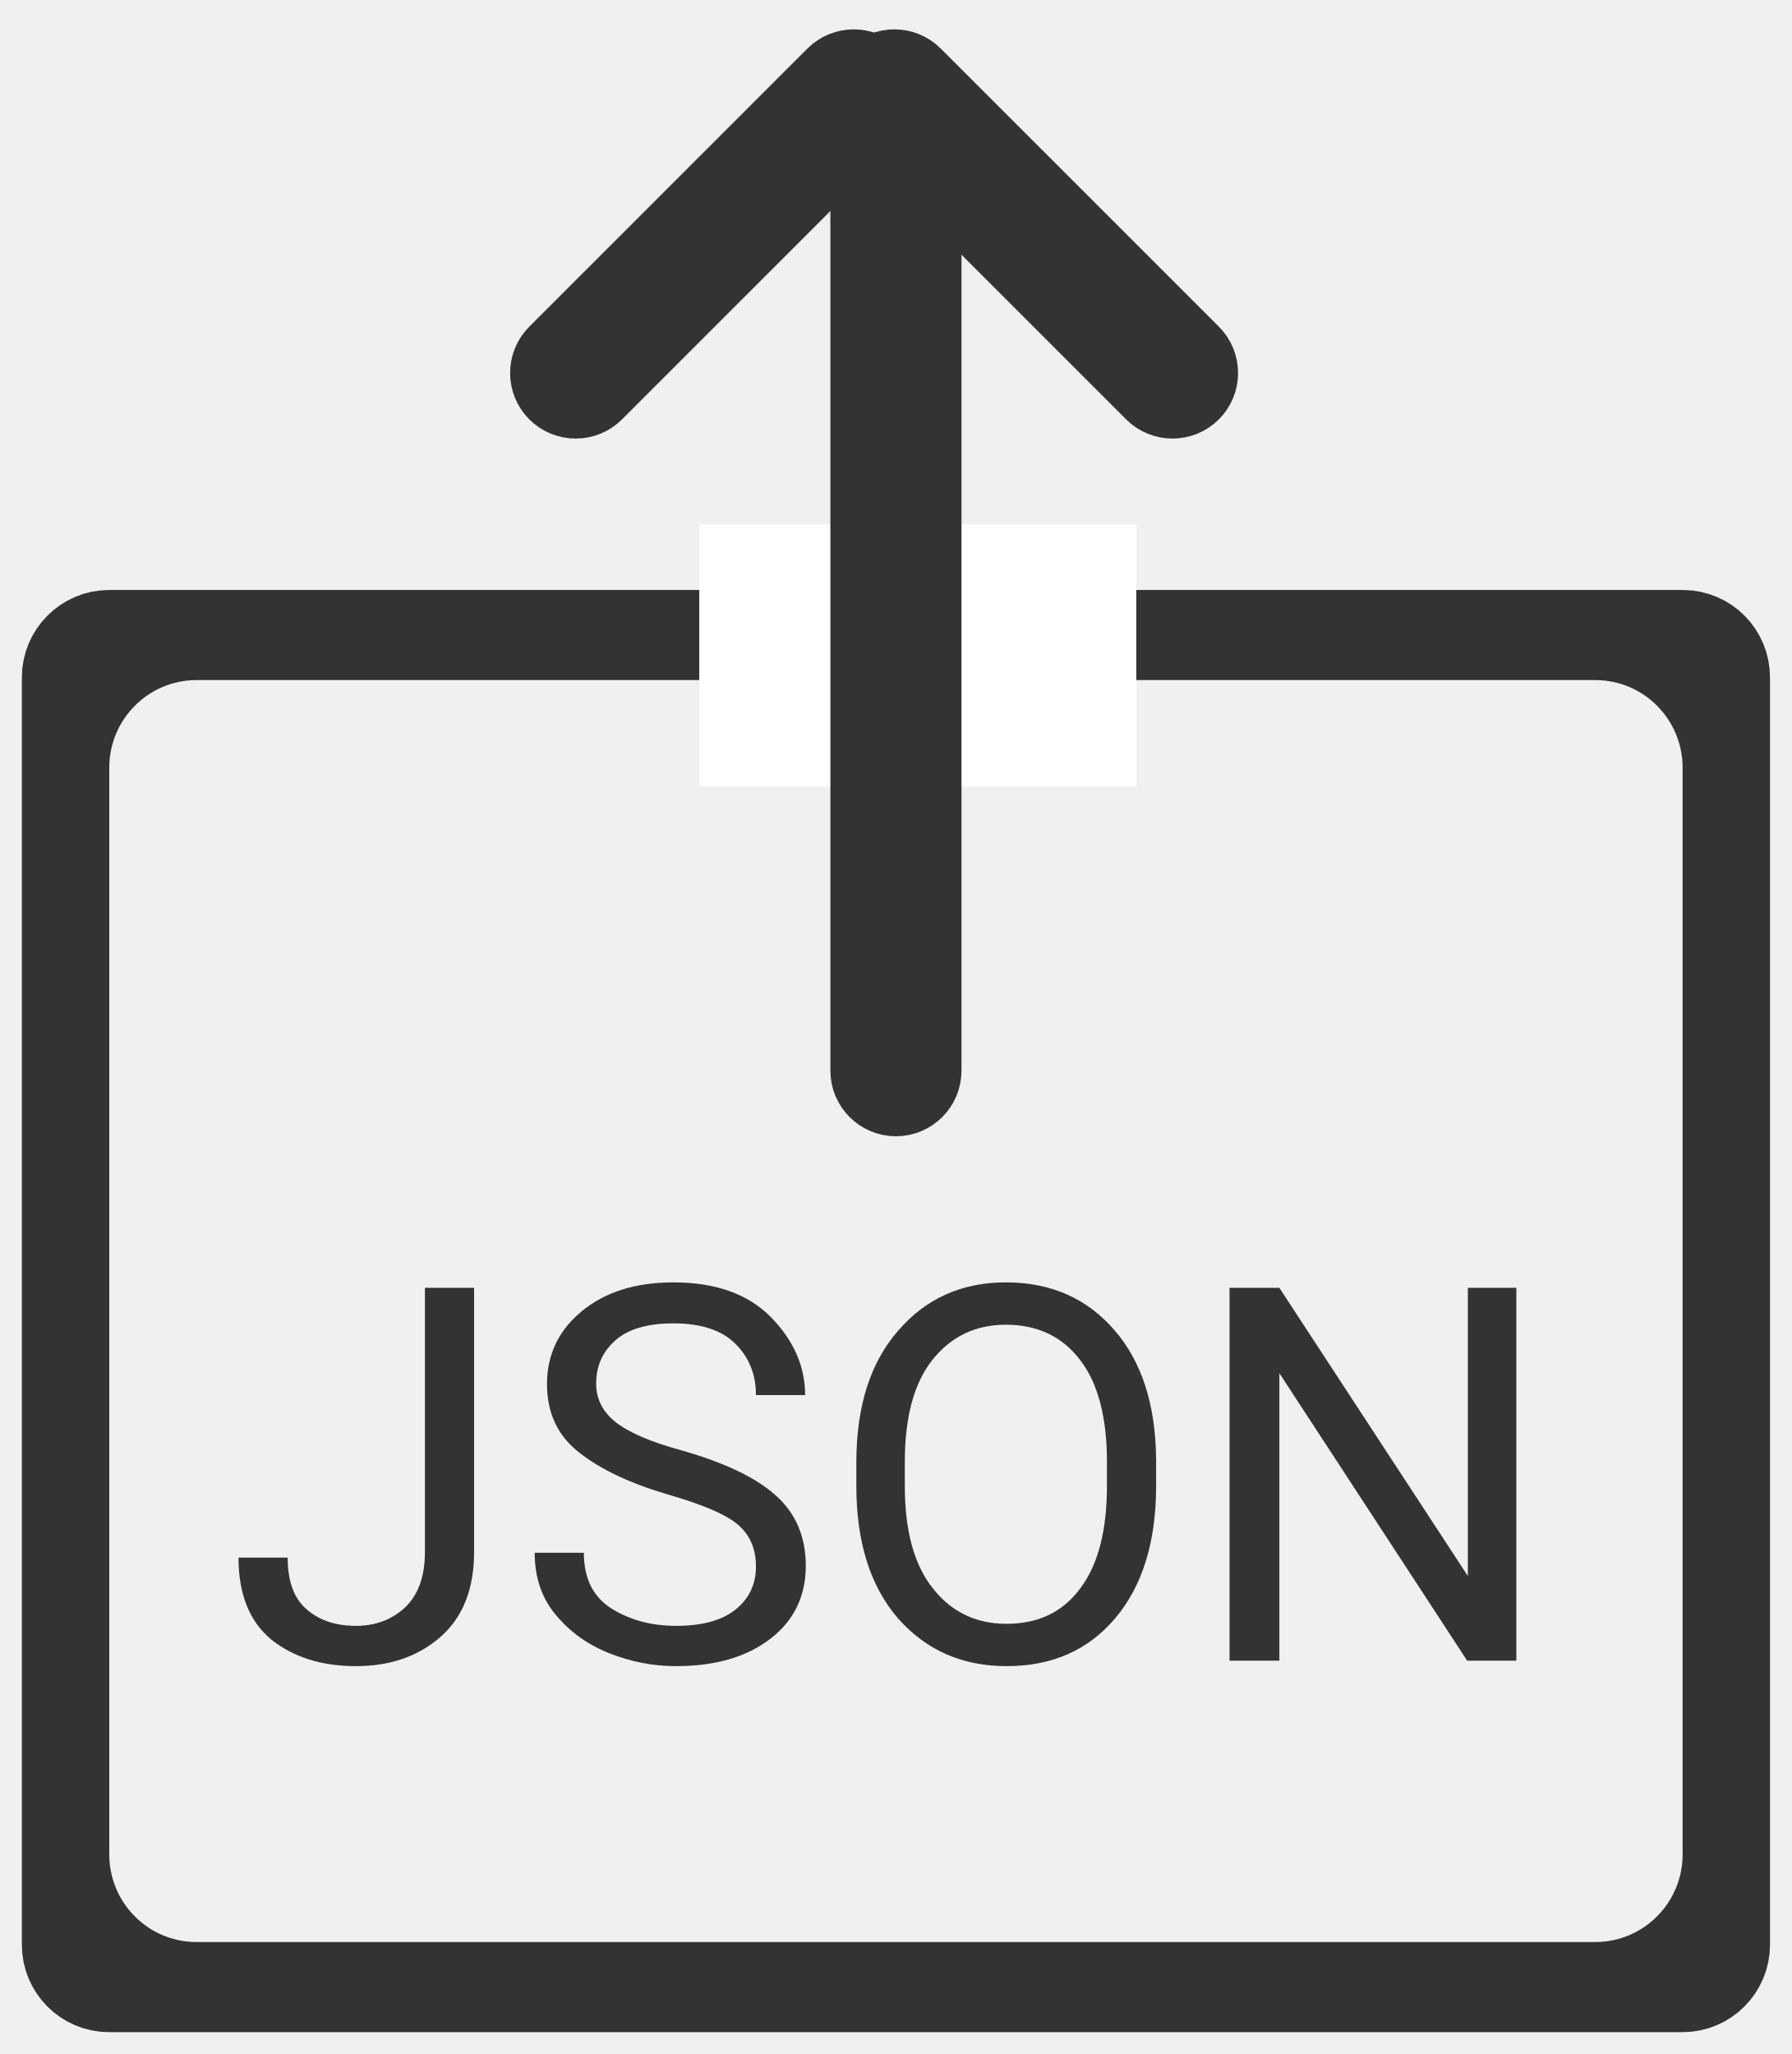
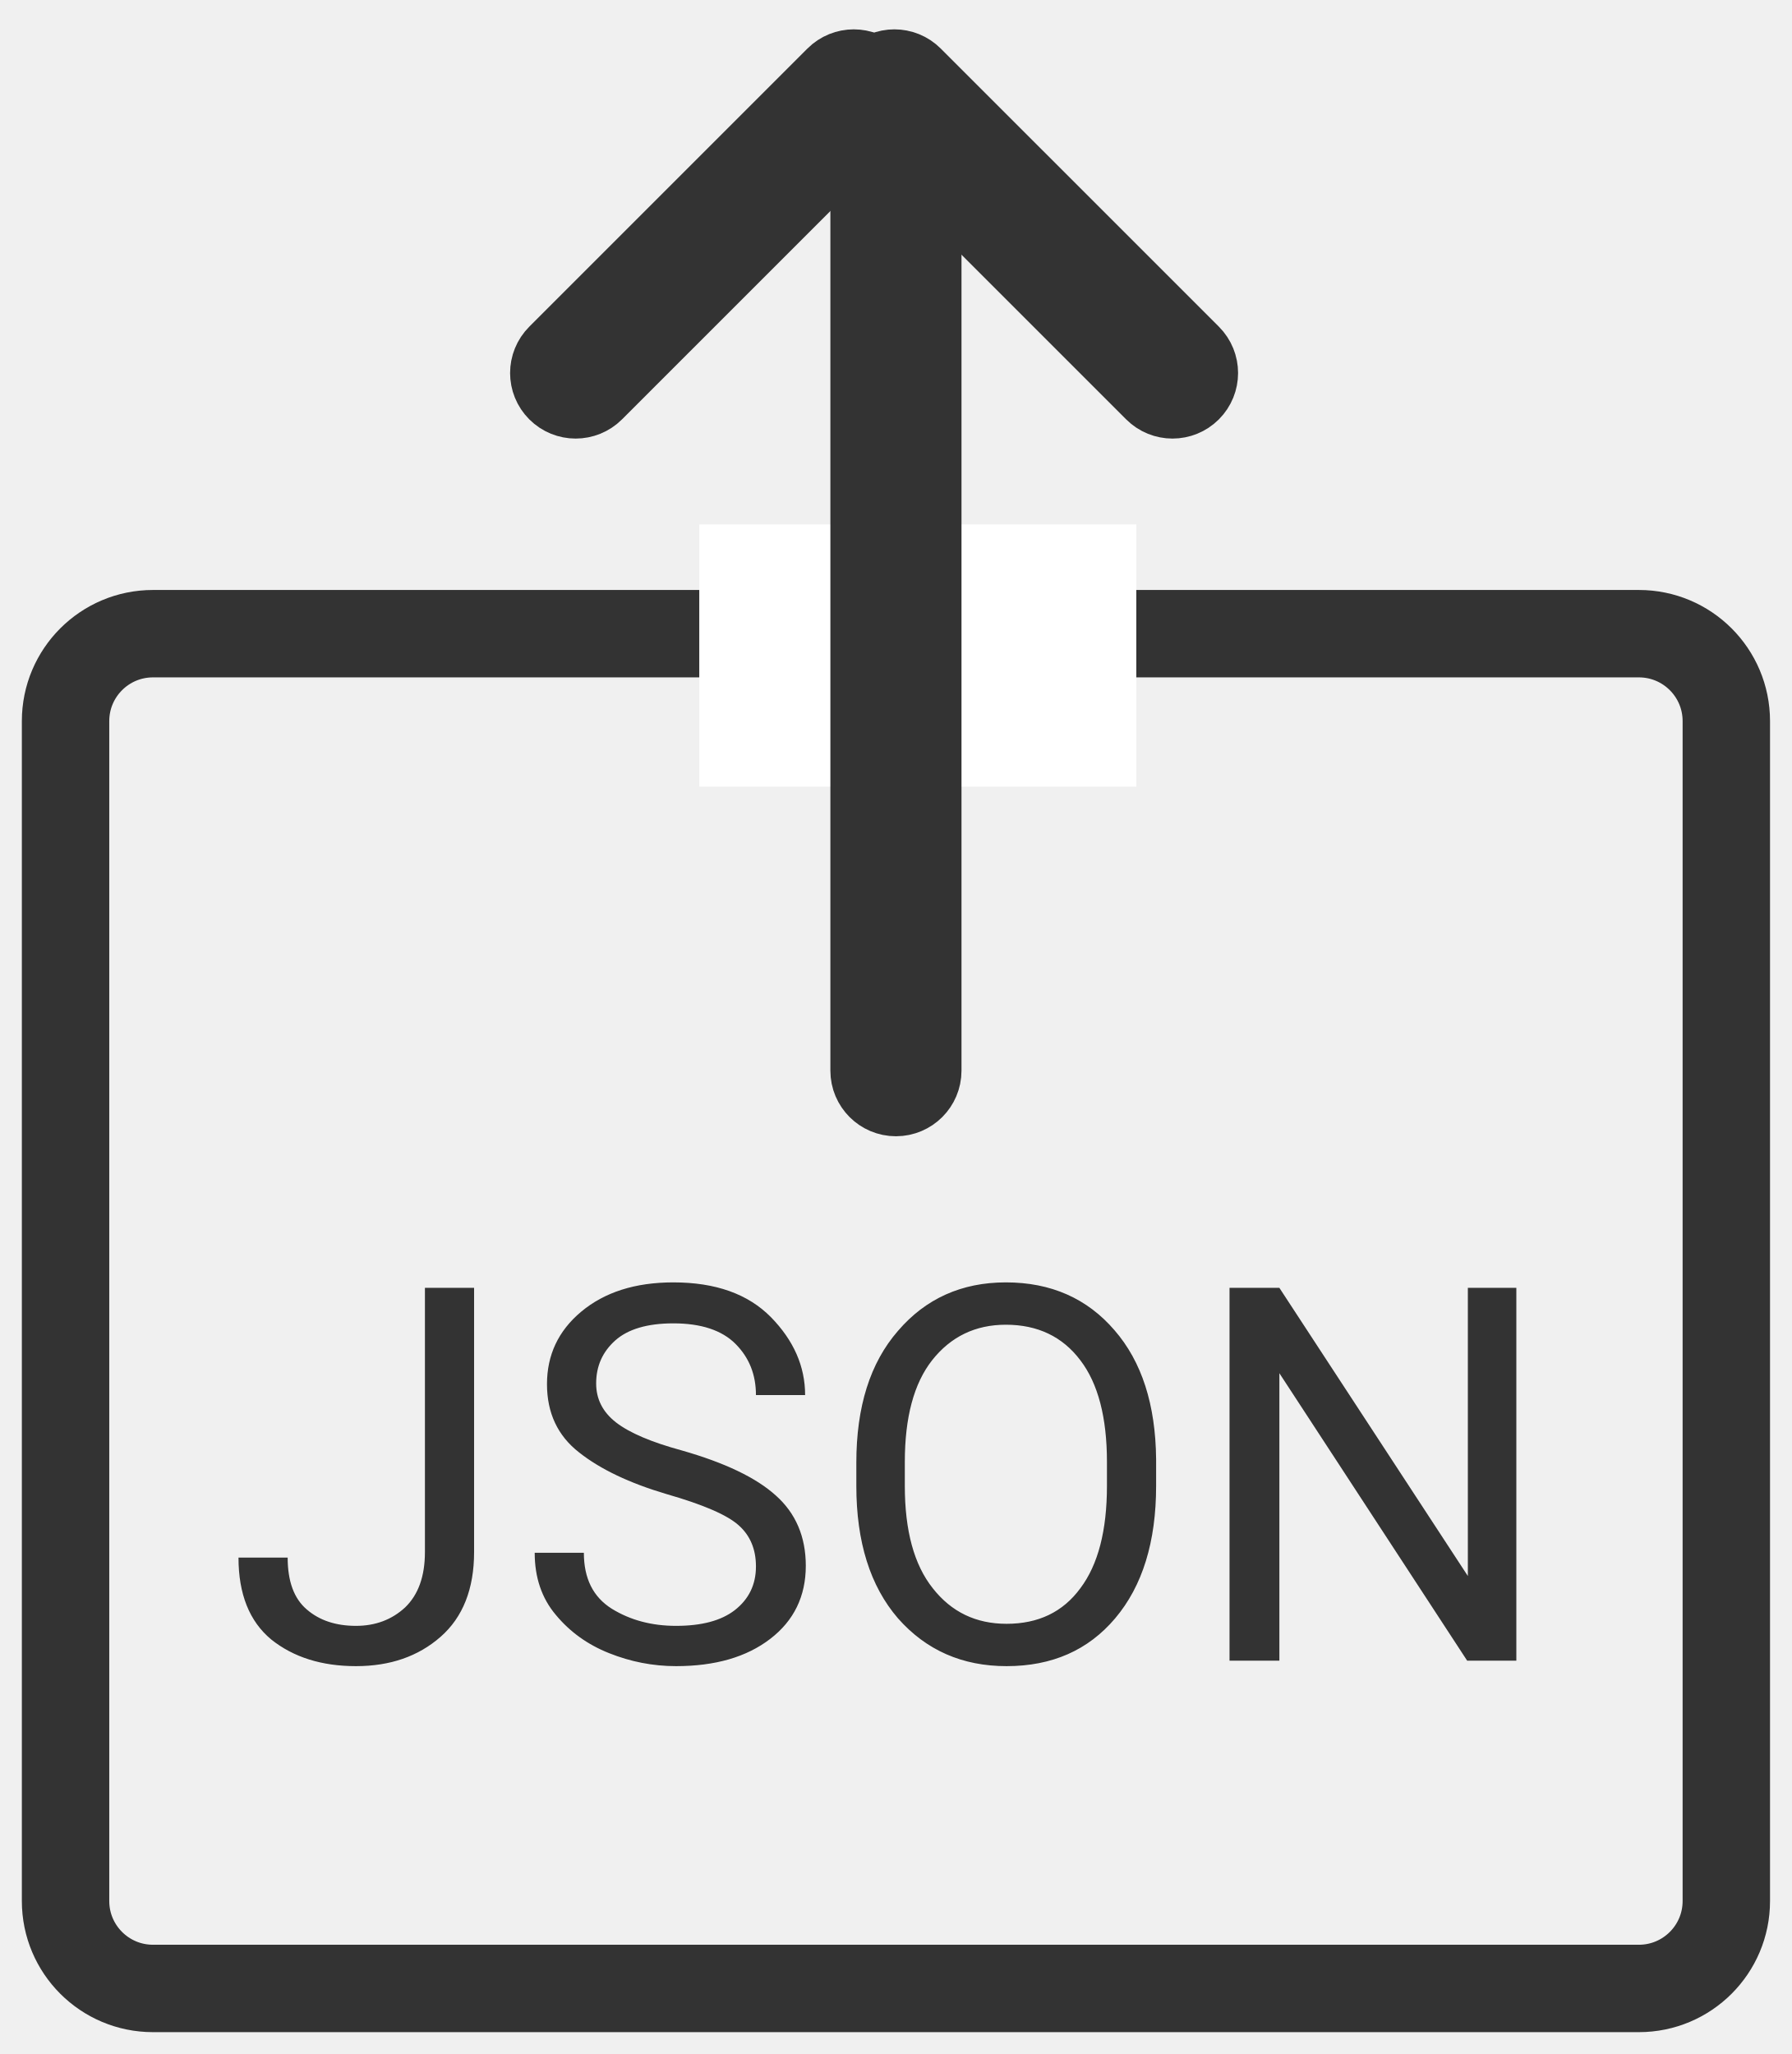
<svg xmlns="http://www.w3.org/2000/svg" width="41px" height="47px" viewBox="0 0 41 47" version="1.1">
  <g id="Page-1" stroke="none" stroke-width="1" fill="none" fill-rule="evenodd">
    <g id="iPad" transform="translate(-46, -265)">
      <g id="Export-JSON" transform="translate(46, 265)">
-         <path d="M6.002,11 C5.447,11 5,11.446 5,11.997 L5,48.003 C5,48.552 5.45,49 6.002,49 L34.998,49 C35.553,49 36,48.554 36,48.003 L36,11.997 C36,11.448 35.55,11 34.998,11 L6.002,11 Z M8.07,11 L32.93,11 C34.592,11 35.938,12.341 35.938,14 L35.938,46 C35.938,47.662 34.592,49 32.93,49 L8.07,49 C6.408,49 5.062,47.659 5.062,46 L5.062,14 C5.062,12.338 6.408,11 8.07,11 Z" id="Rectangle-199" stroke="#333333" stroke-width="2" transform="translate(20.5, 30) rotate(-90) translate(-20.5, -30) " />
+         <rect id="Rectangle-199" stroke="#333333" stroke-width="2" transform="translate(20.5, 30) rotate(-90) translate(-20.5, -30) " x="5" y="11" width="31" height="38" rx="2" />
        <rect id="Rectangle" fill="#FFFFFF" x="16" y="12" width="10" height="6" />
        <text id="JSON" font-family="Roboto-Medium, Roboto" font-size="12" font-weight="400" fill="#333333">
          <tspan x="5.146" y="38">JSON</tspan>
        </text>
        <rect id="Rectangle-202" stroke="#333333" stroke-width="2" fill="#FFFFFF" transform="translate(20, 14) rotate(-90) translate(-20, -14) " x="9" y="14" width="22" height="1" rx="0.5" />
        <rect id="Path" stroke="#333333" stroke-width="2" fill="#FFFFFF" transform="translate(16, 5) rotate(-45) translate(-16, -5) " x="11" y="5" width="10" height="1" rx="0.5" />
        <rect id="Path" stroke="#333333" stroke-width="2" fill="#FFFFFF" transform="translate(24, 5) rotate(45) translate(-24, -5) " x="19" y="5" width="10" height="1" rx="0.5" />
      </g>
    </g>
  </g>
</svg>
